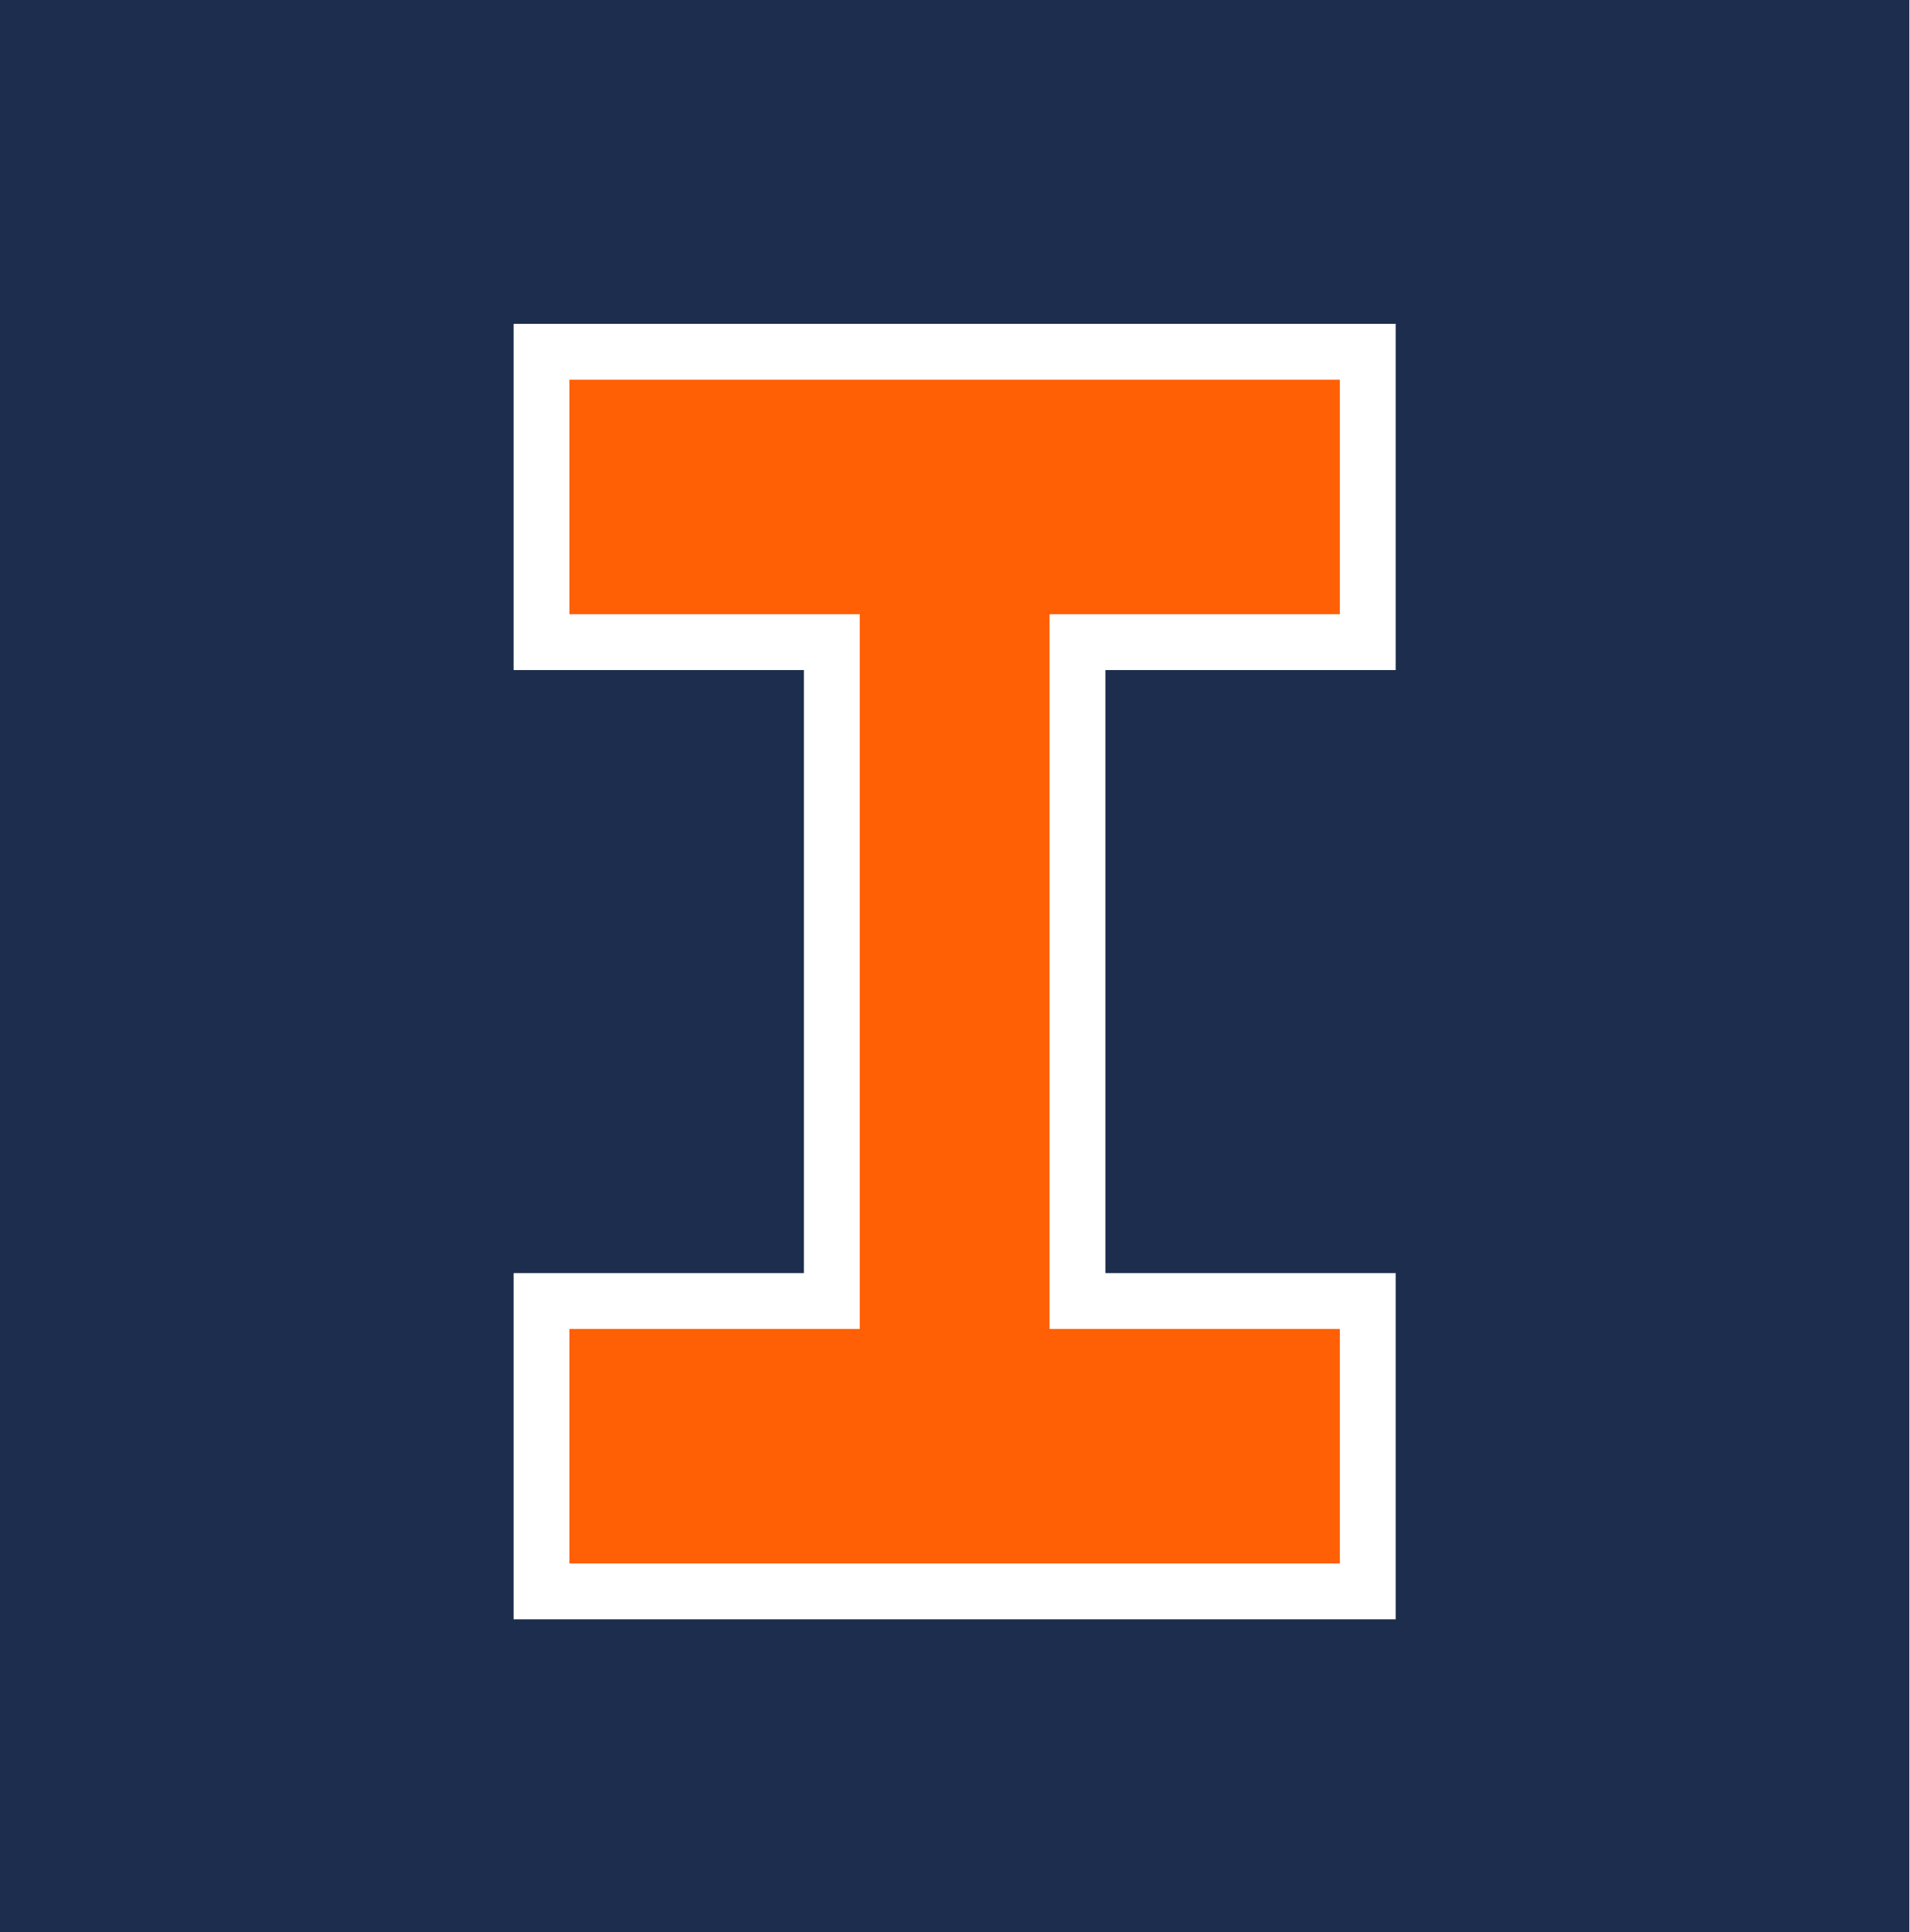
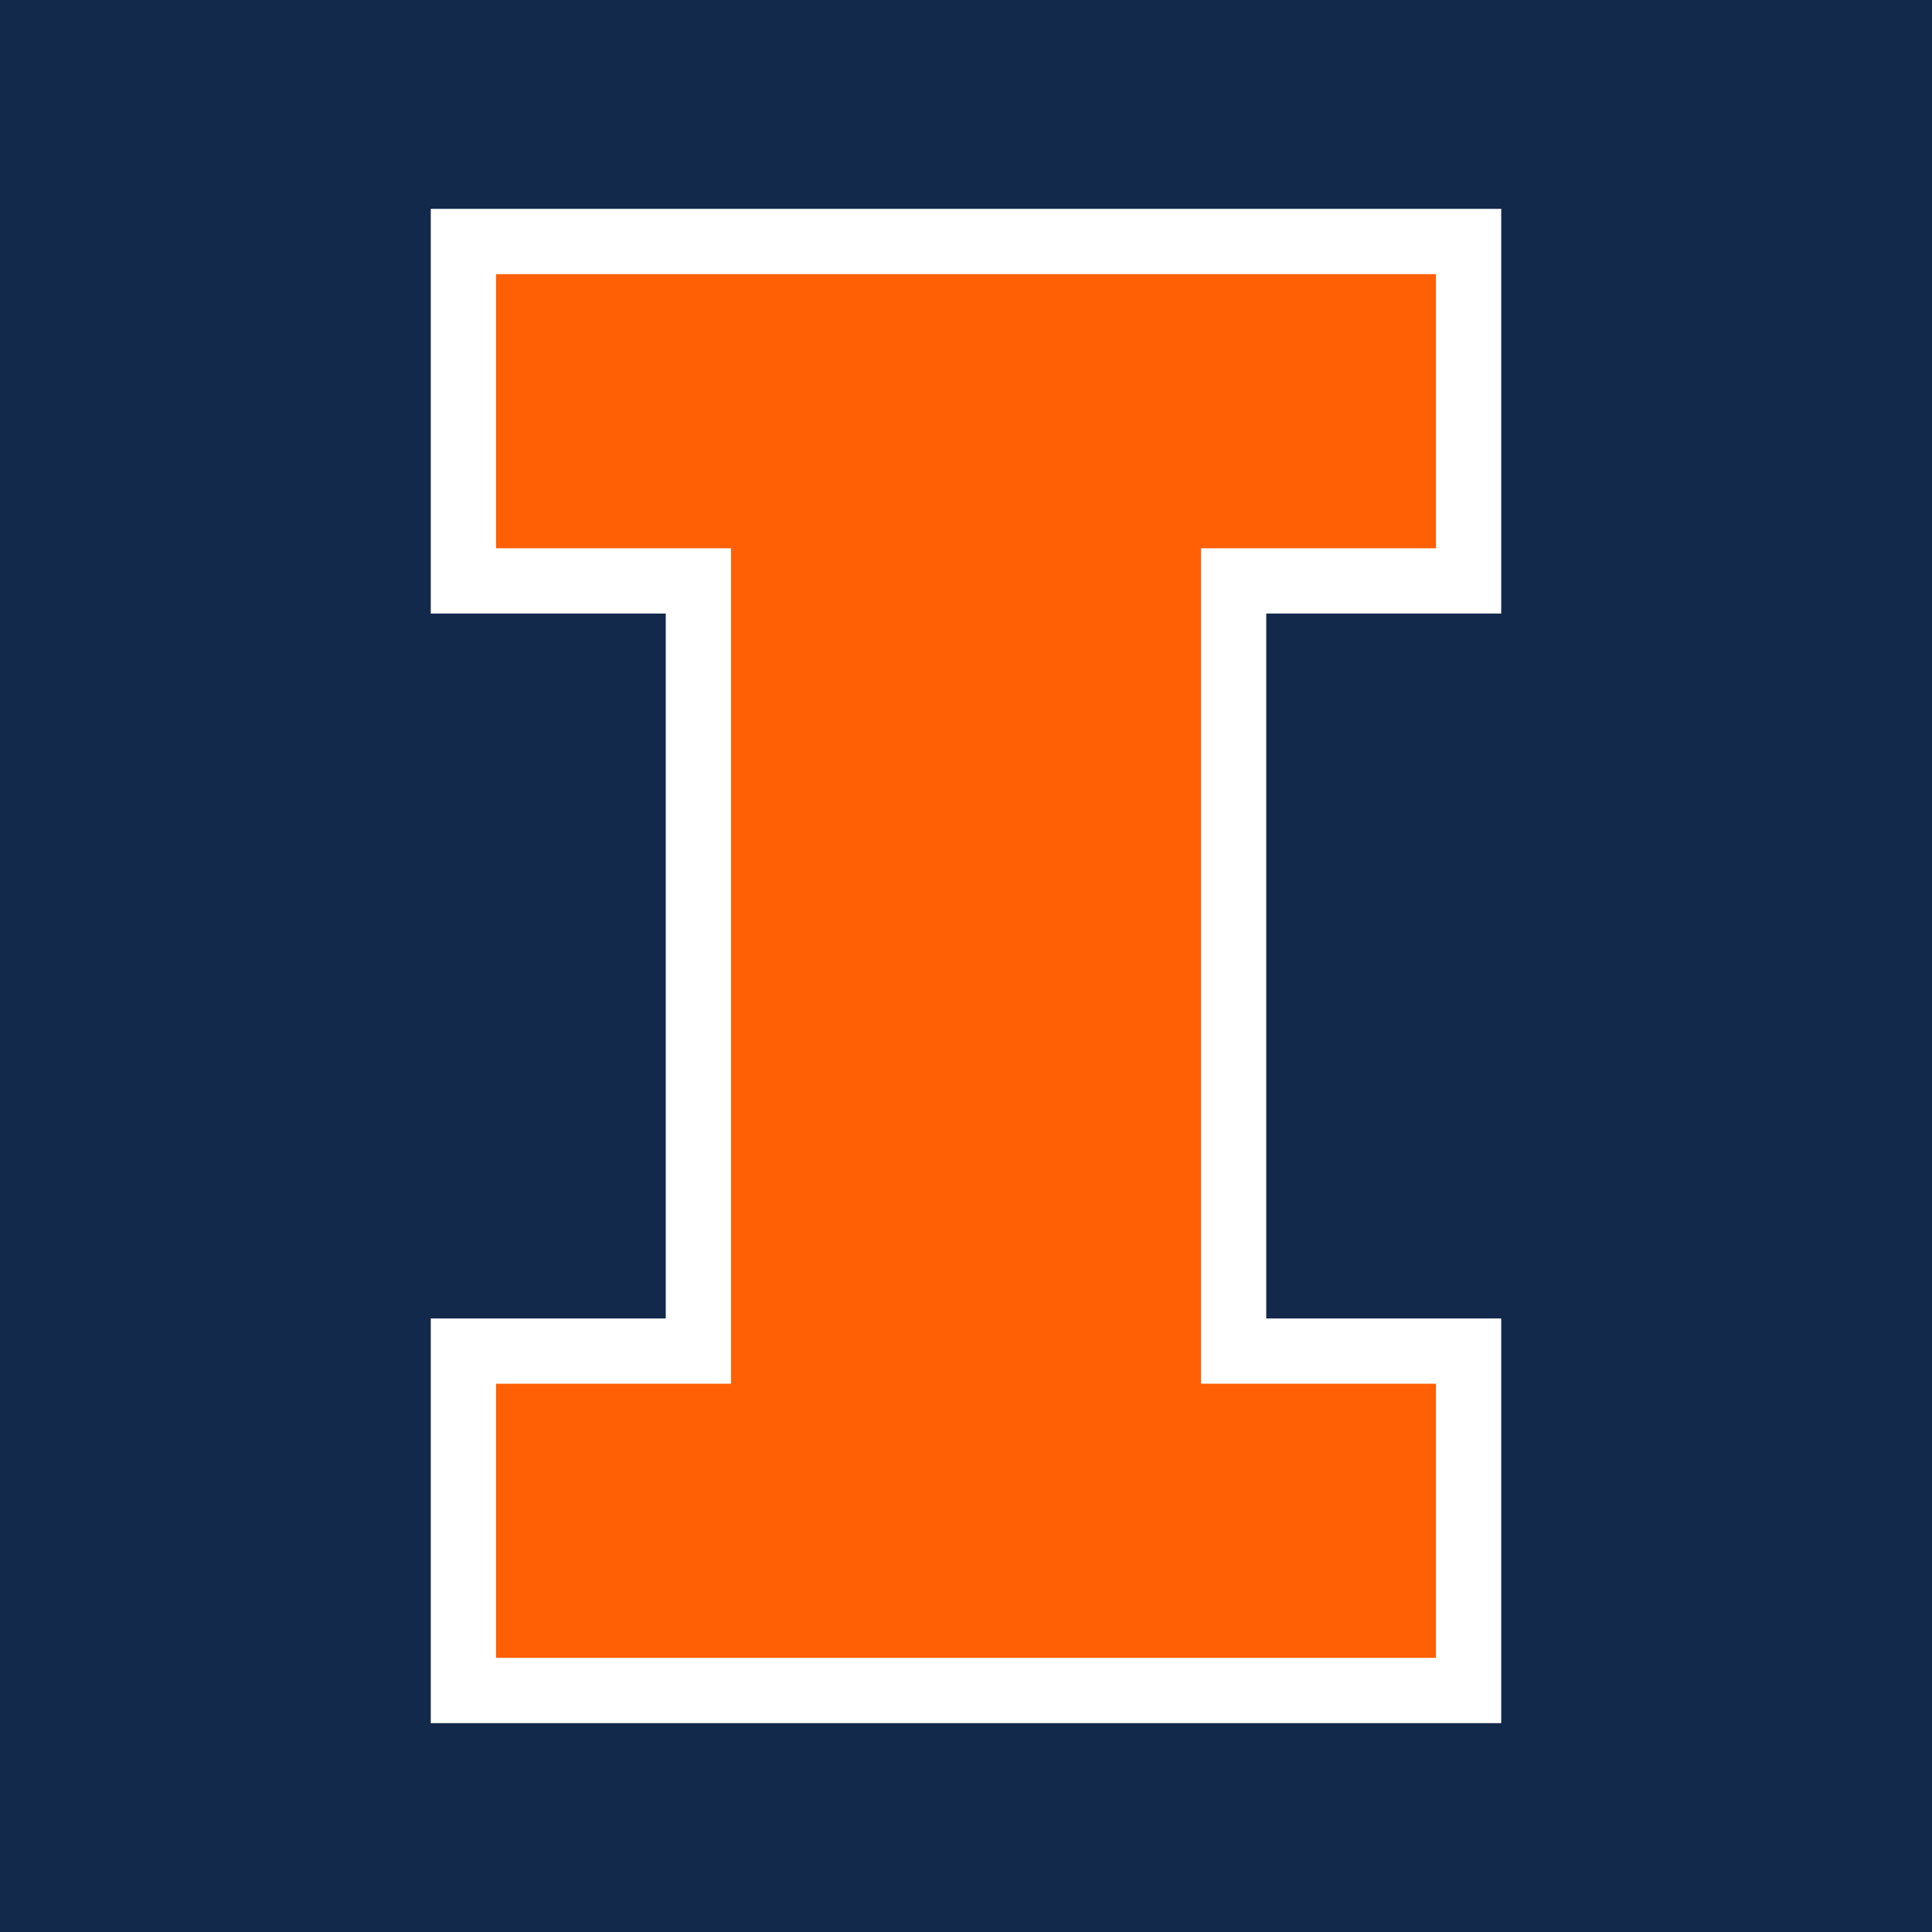
- <svg xmlns="http://www.w3.org/2000/svg" viewBox="0 0 171 173" role="img" aria-labelledby="title desc">
-   <rect width="171" height="173" fill="#1d2d4d" />
-   <path d="M46 29h79v31H99v54h26v31H46v-31h26V60H46z" fill="#fff" />
-   <path d="M51 34h69v21H94v64h26v21H51v-21h26V55H51z" fill="#ff5f05" />
+ <svg xmlns="http://www.w3.org/2000/svg" viewBox="0 0 148 148" role="img" aria-labelledby="title desc">
+   <rect width="148" height="148" fill="#13294b" />
+   <path d="M33 16h82v31H97v54h18v31H33v-31h18V47H33z" fill="#fff" />
+   <path d="M38 21h72v21H92v64h18v21H38v-21h18V42H38z" fill="#ff5f05" />
</svg>
